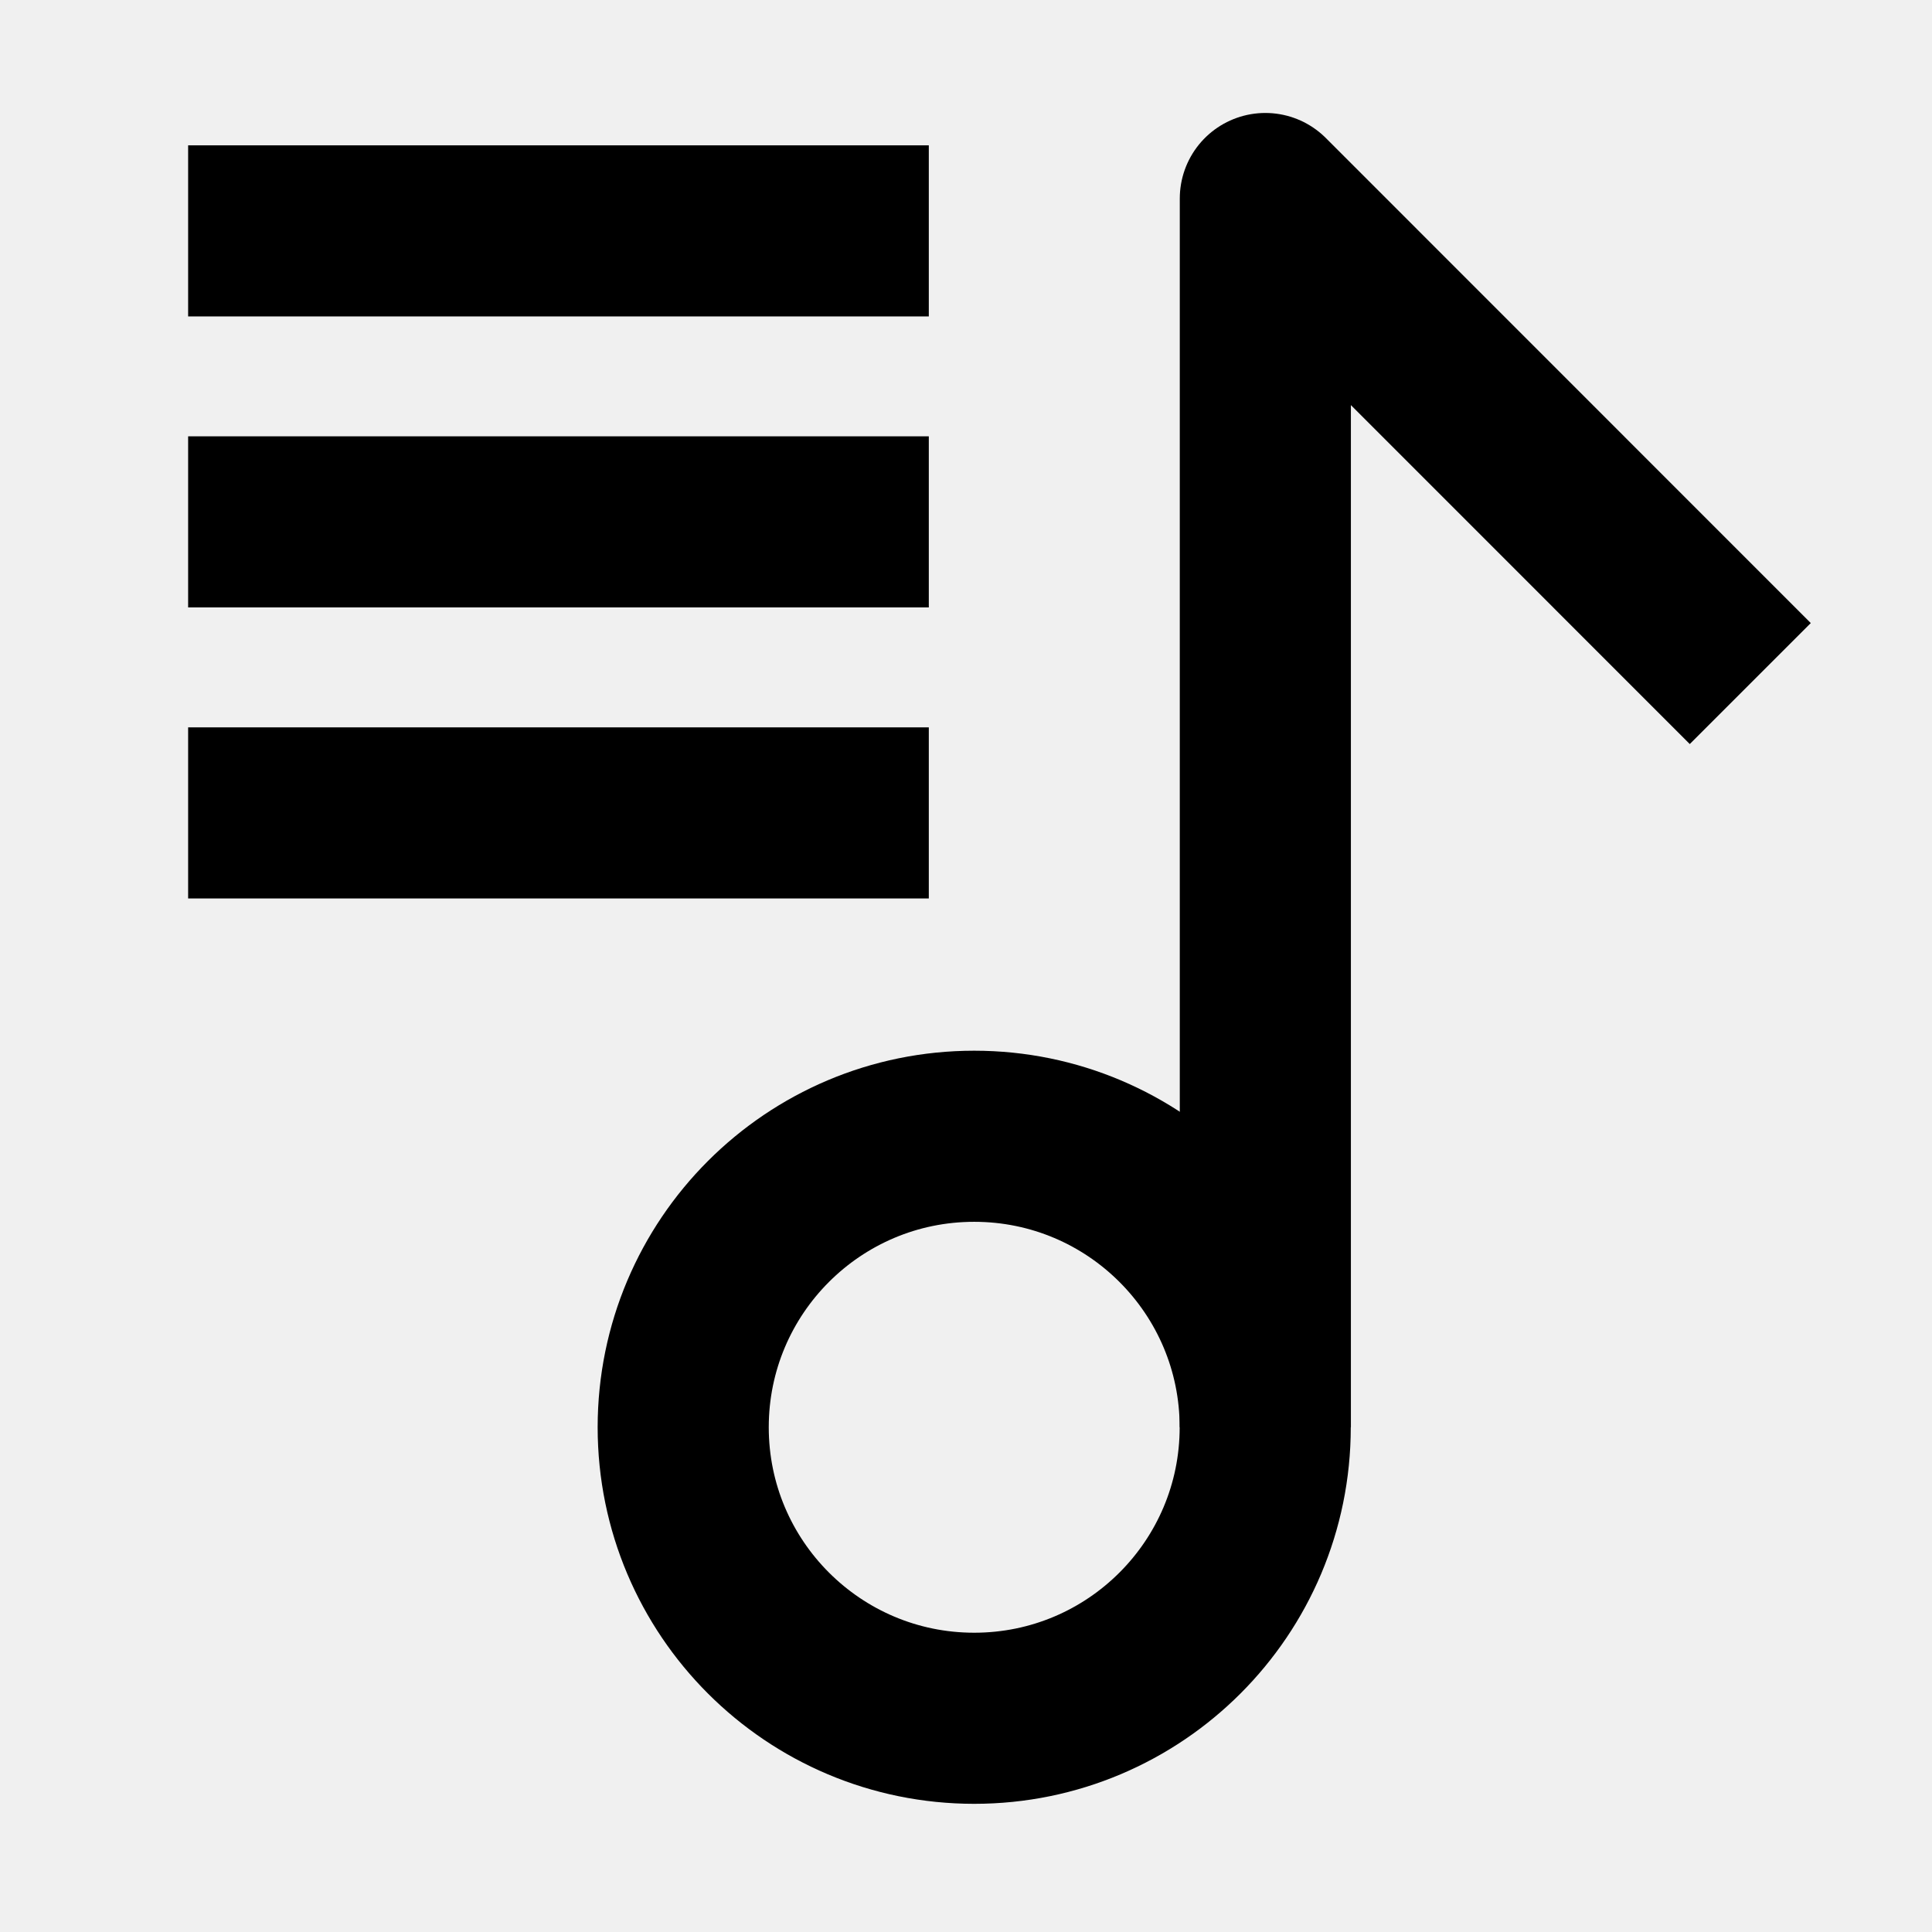
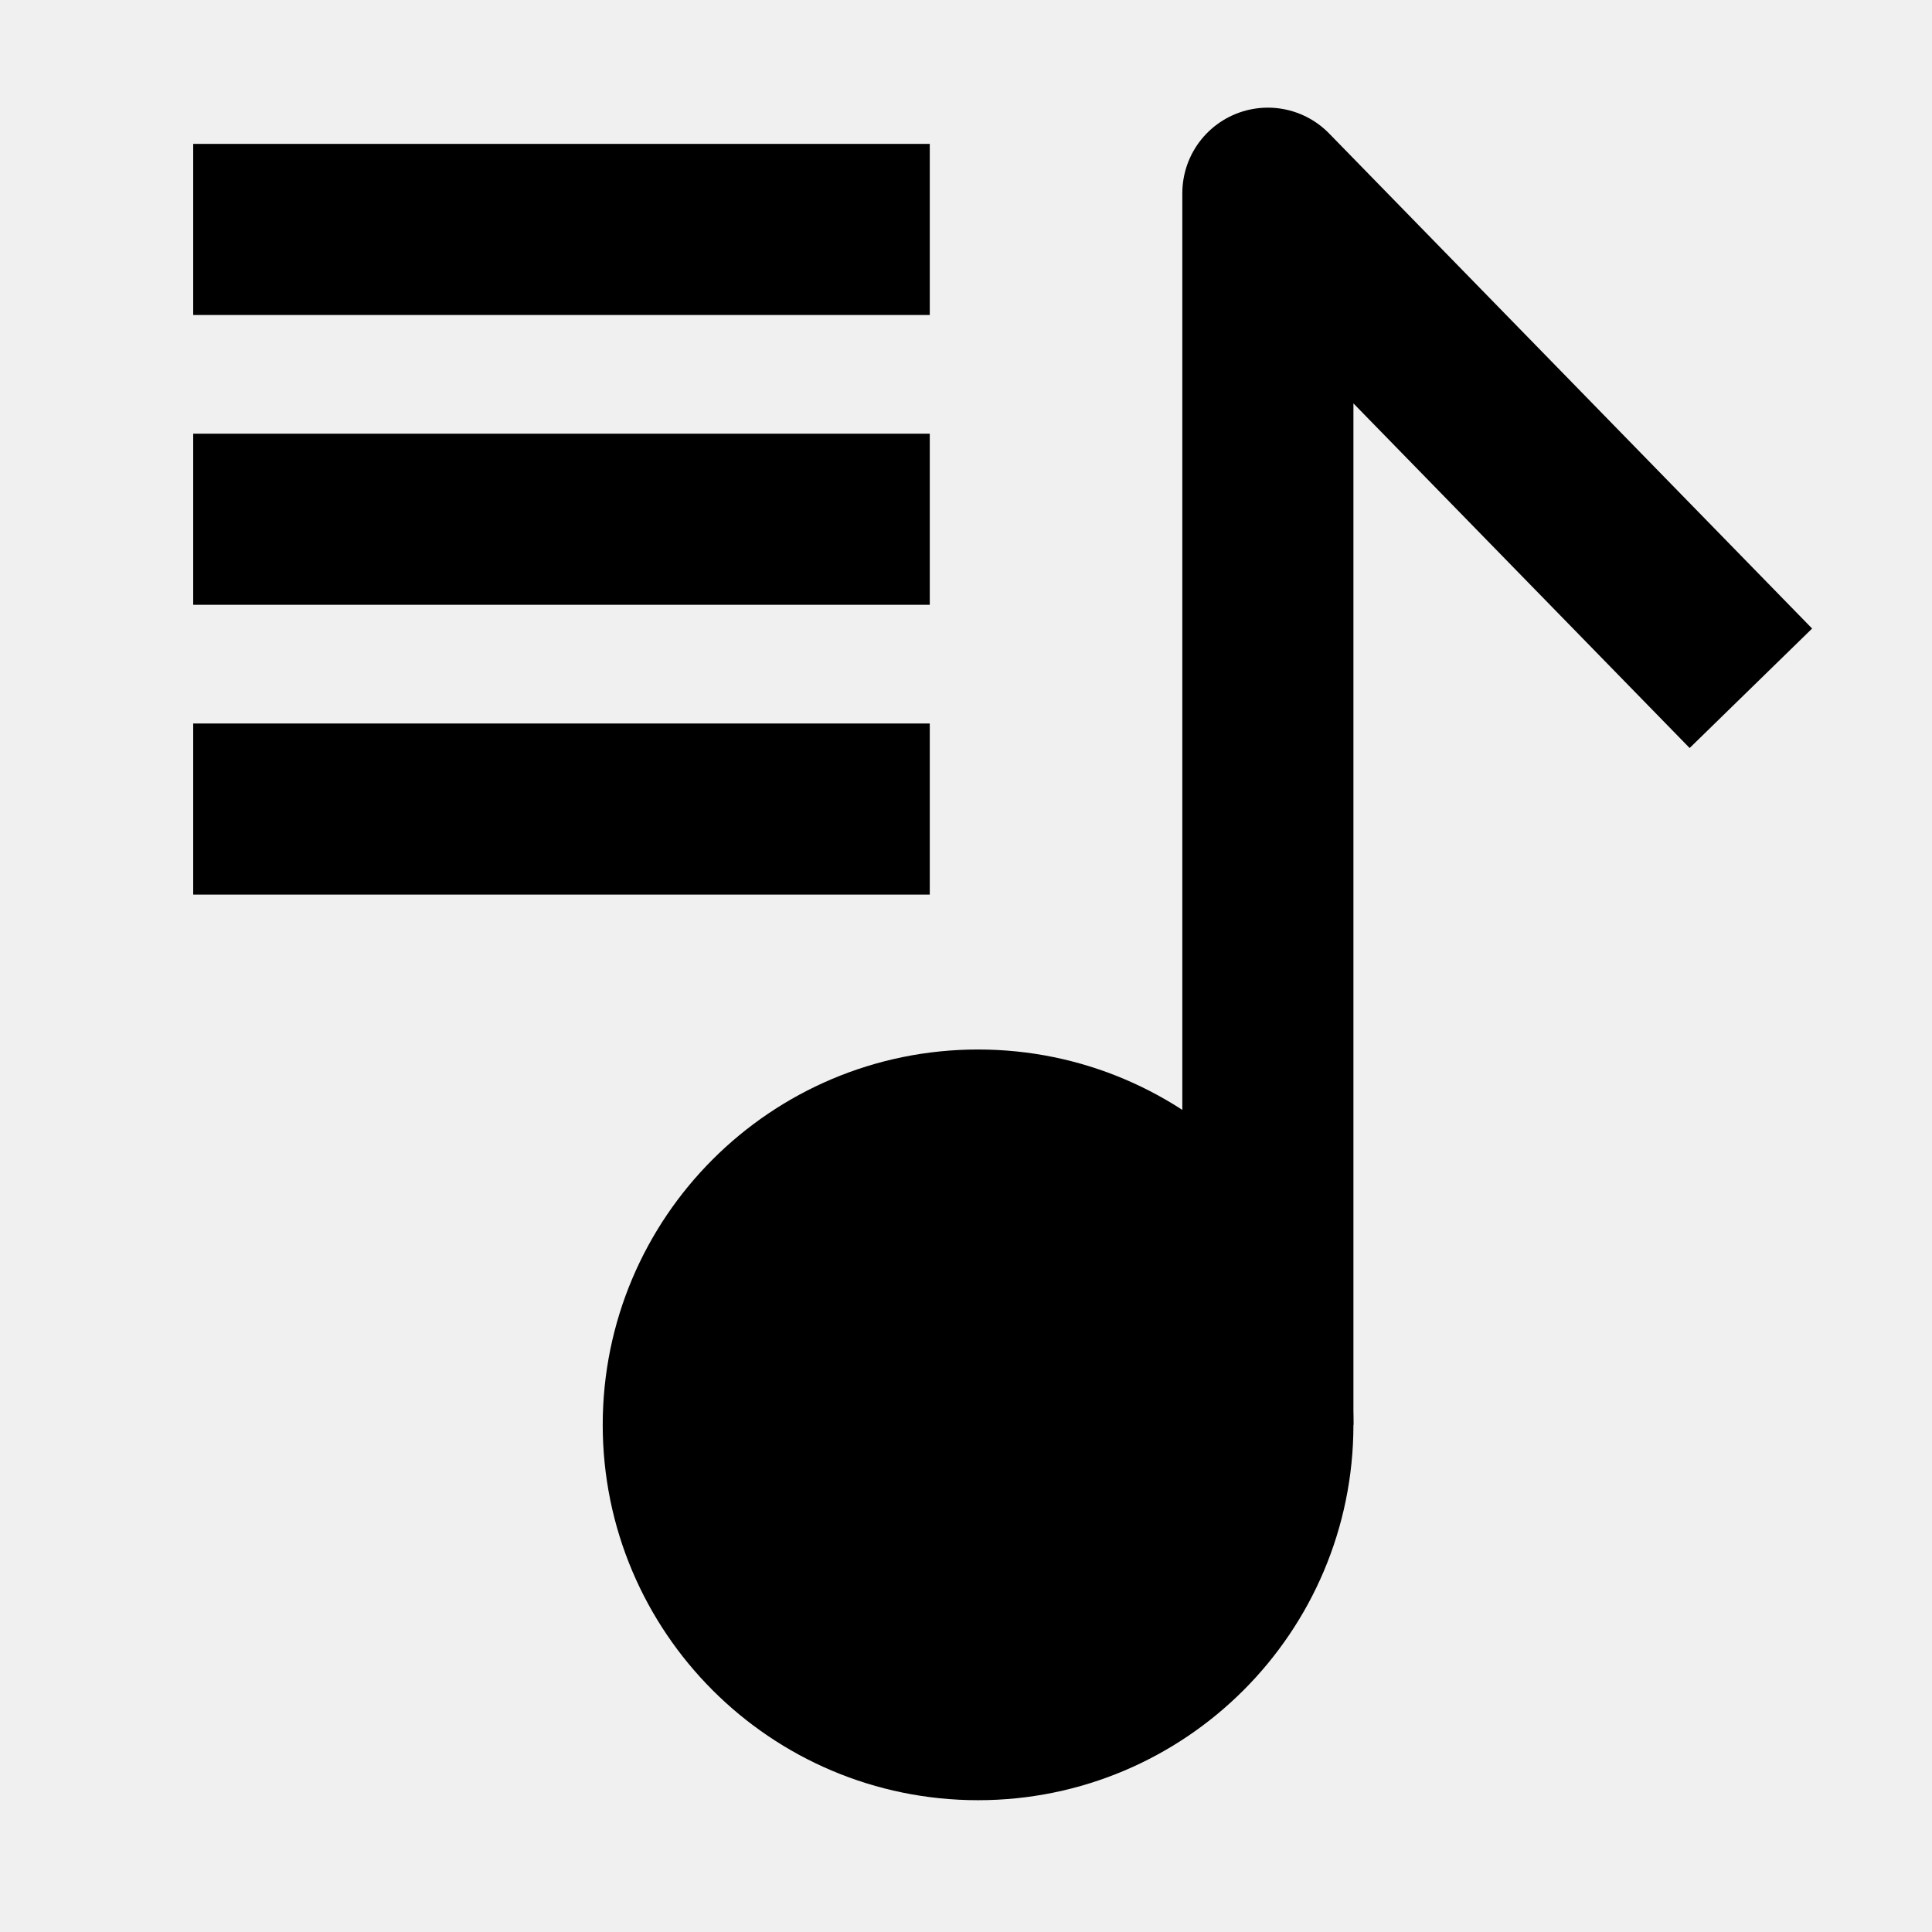
- <svg xmlns="http://www.w3.org/2000/svg" version="1.1" id="Layer_1" x="0px" y="0px" width="16px" height="16px" viewBox="0 0 16 16" enable-background="new 0 0 16 16" xml:space="preserve">
-   <circle fill="none" stroke="#000000" stroke-width="1.417" stroke-miterlimit="10" cx="8.068" cy="11.82" r="2.41" />
-   <polyline fill="none" stroke="#000000" stroke-width="1.417" stroke-linejoin="round" stroke-miterlimit="10" points="  10.479,11.82 10.479,1.644 14.495,5.661 " />
-   <line fill="none" stroke="#000000" stroke-width="1.417" stroke-linejoin="round" stroke-miterlimit="10" x1="1.558" y1="1.912" x2="7.692" y2="1.912" />
-   <line fill="none" stroke="#000000" stroke-width="1.417" stroke-linejoin="round" stroke-miterlimit="10" x1="1.558" y1="4.322" x2="7.692" y2="4.322" />
-   <line fill="none" stroke="#000000" stroke-width="1.417" stroke-linejoin="round" stroke-miterlimit="10" x1="1.558" y1="6.732" x2="7.692" y2="6.732" />
+ <svg xmlns="http://www.w3.org/2000/svg" version="1.1" id="Layer_1" x="0px" y="0px" viewBox="0 0 16 16" style="enable-background:new 0 0 16 16;" xml:space="preserve">
+   <style type="text/css">
+ 	.st0{display:none;}
+ 	.st1{display:inline;}
+ 	.st2{fill:#FFFFFF;}
+ 	.st3{display:inline;fill:#FFFFFF;}
+ 	.st4{display:none;fill:#FFFFFF;}
+ 	.st5{stroke:#000000;stroke-width:1.417;stroke-miterlimit:10;}
+ 	.st6{fill:none;stroke:#000000;stroke-width:1.417;stroke-linejoin:round;stroke-miterlimit:10;}
+ 	.st7{display:inline;stroke:#000000;stroke-width:1.417;stroke-miterlimit:10;}
+ 	.st8{display:inline;fill:none;stroke:#000000;stroke-width:1.417;stroke-linejoin:round;stroke-miterlimit:10;}
+ 	.st9{display:inline;fill:none;stroke:#000000;stroke-width:0.567;stroke-miterlimit:10;}
+ 	.st10{display:inline;fill:none;stroke:#000000;stroke-width:2.268;stroke-linecap:round;stroke-miterlimit:10;}
+ 	
+ 		.st11{display:none;fill:none;stroke:#010101;stroke-width:1.855;stroke-linecap:round;stroke-linejoin:round;stroke-miterlimit:10;}
+ 	.st12{display:inline;fill:#010101;stroke:#010101;stroke-width:1.37;stroke-miterlimit:10;}
+ 	.st13{display:inline;fill:none;stroke:#010101;stroke-width:0.85;stroke-miterlimit:10;}
+ 	.st14{display:inline;fill:none;stroke:#010101;stroke-width:1.855;stroke-miterlimit:10;}
+ 	.st15{fill:none;stroke:#000000;stroke-width:0.567;stroke-miterlimit:10;}
+ </style>
+   <g class="st0">
+     <g class="st1">
+       <path class="st2" d="M3.9,3.2L11,7.9l-7.2,4.7V3.2 M2.5,0.5v14.8l11.1-7.4L2.5,0.5L2.5,0.5z" />
+     </g>
+   </g>
+   <g class="st0">
+     <path class="st3" d="M8,2.1c3.2,0,5.8,2.6,5.8,5.8c0,3.2-2.6,5.8-5.8,5.8c-3.2,0-5.8-2.6-5.8-5.8C2.2,4.7,4.8,2.1,8,2.1 M8,0.7   c-4,0-7.3,3.2-7.3,7.3c0,4,3.2,7.3,7.3,7.3c4,0,7.2-3.2,7.2-7.3C15.3,3.9,12,0.7,8,0.7L8,0.7z" />
+   </g>
+   <path class="st4" d="M6.5,6.4l-2.1,5.1l5.1-2.1l2.1-5.1L6.5,6.4z M8,8.8c-0.5,0-0.8-0.4-0.8-0.8c0-0.5,0.4-0.8,0.8-0.8  c0.5,0,0.8,0.4,0.8,0.8C8.9,8.4,8.5,8.8,8,8.8z" />
+   <g>
+     <circle class="st5" cx="8.1" cy="11.8" r="2.4" />
+     <polyline class="st6" points="10.5,11.8 10.5,1.6 14.5,5.7  " />
+     <line class="st6" x1="1.6" y1="1.9" x2="7.7" y2="1.9" />
+     <line class="st6" x1="1.6" y1="4.3" x2="7.7" y2="4.3" />
+     <line class="st6" x1="1.6" y1="6.7" x2="7.7" y2="6.7" />
+   </g>
+   <g class="st0">
+     <circle class="st7" cx="12.3" cy="10.3" r="2.4" />
+     <circle class="st7" cx="3.8" cy="12.3" r="2.4" />
+     <polyline class="st8" points="6.2,12.3 6.2,3.1 14.7,1.1 14.7,10.3  " />
+   </g>
+   <path class="st0" d="M15.3,9.2V6.7l-2-0.4C13.1,6,13,5.8,12.9,5.5L14,3.8L12.3,2l-1.7,1.1C10.3,3,10.1,2.9,9.8,2.8l-0.4-2H6.9  l-0.4,2C6.2,2.9,6,3,5.7,3.2L4,2L2.2,3.8l1.2,1.7C3.3,5.8,3.2,6,3.1,6.3L1,6.7v2.5l2,0.4c0.1,0.3,0.2,0.5,0.3,0.8l-1.2,1.7L4,13.8  l1.7-1.2C6,12.8,6.2,12.9,6.5,13L6.9,15h2.5L9.8,13c0.3-0.1,0.5-0.2,0.8-0.3l1.7,1.2l1.7-1.7l-1.2-1.7c0.1-0.3,0.2-0.5,0.3-0.8  L15.3,9.2z M8.1,9.9c-1.1,0-2-0.9-2-2c0-1.1,0.9-2,2-2c1.1,0,2,0.9,2,2C10.1,9,9.2,9.9,8.1,9.9z" />
+   <g class="st0">
+     <g class="st1">
+       <path class="st5" d="M13.9,13.1c0,0.3-0.2,0.5-0.5,0.5H2.6c-0.3,0-0.5-0.2-0.5-0.5V5.4c0-0.3,0.2-0.5,0.5-0.5h10.8    c0.3,0,0.5,0.2,0.5,0.5V13.1z" />
+     </g>
+     <rect x="2.7" y="2.3" class="st7" width="4.9" height="2.6" />
+   </g>
+   <path class="st0" d="M1.5,4.1c0,0,4.3-3.9,8.4-1.4c4.1,2.4,5.4,5.6,3.6,7.9C11.4,7.4,10.3,5.8,6,4.5c0,0,6.8,4.3,8,9.3  c-0.2,1.1-1.2,0.3-1.2,0.3l-1.1-1.8c0,0-2.1,1.6-4.6-0.5C2.9,8.1,6.2,4,1.5,4.1z" />
+   <path class="st0" d="M8,0.8c-0.2,0-0.3,0.1-0.4,0.4l-2,4L1.2,5.8C0.8,5.9,0.7,6,0.7,6.2c0,0.1,0.1,0.3,0.2,0.4l3.2,3.1l-0.8,4.4  c0,0.1,0,0.1,0,0.2c0,0.1,0,0.2,0.1,0.3c0.1,0.1,0.2,0.1,0.3,0.1c0.1,0,0.2,0,0.4-0.1l4-2.1l4,2.1c0.1,0.1,0.2,0.1,0.4,0.1  c0.1,0,0.2,0,0.3-0.1s0.1-0.2,0.1-0.3c0-0.1,0-0.1,0-0.2l-0.8-4.4l3.2-3.1c0.2-0.2,0.2-0.3,0.2-0.4c0-0.2-0.2-0.4-0.5-0.4l-4.4-0.6  l-2-4C8.3,0.9,8.2,0.8,8,0.8L8,0.8z" />
+   <g class="st0">
+     <circle class="st9" cx="8" cy="8" r="6.6" />
+     <circle class="st1" cx="8" cy="8" r="0.8" />
+     <circle class="st9" cx="8" cy="8" r="2.1" />
+     <path class="st1" d="M5.7,8c0-1.2,1-2.3,2.3-2.3c0.3,0,0.6,0.1,0.9,0.2l1.8-4C9.9,1.6,9,1.4,8,1.4C4.4,1.4,1.4,4.4,1.4,8   c0,0.8,0.2,1.6,0.4,2.4l4-1.6C5.8,8.6,5.7,8.3,5.7,8z" />
+     <path class="st1" d="M14.1,5.6l-4,1.6c0.1,0.3,0.2,0.5,0.2,0.8c0,1.2-1,2.3-2.3,2.3c-0.3,0-0.6-0.1-0.9-0.2L5.3,14   C6.1,14.4,7,14.6,8,14.6c3.6,0,6.6-2.9,6.6-6.6C14.6,7.2,14.4,6.4,14.1,5.6z" />
+   </g>
+   <g class="st0">
+     <rect x="2" y="1.9" class="st1" width="5" height="5" />
+     <rect x="9.1" y="9" class="st1" width="5" height="5" />
+     <rect x="2" y="9" class="st1" width="5" height="5" />
+     <rect x="9.1" y="1.9" class="st1" width="5" height="5" />
+   </g>
+   <g class="st0">
+     <circle class="st1" cx="6.1" cy="6.2" r="5.3" />
+     <line class="st10" x1="9.1" y1="8.8" x2="14.5" y2="14.2" />
+   </g>
+   <polyline class="st11" points="4.8,1.6 11.2,7.9 4.8,14.3 " />
+   <polyline class="st11" points="11.2,14.3 4.8,7.9 11.2,1.6 " />
+   <g class="st0">
+     <rect x="2.1" y="3.3" class="st12" width="2.3" height="2.3" />
+     <line class="st13" x1="7.3" y1="3.1" x2="13.9" y2="3.1" />
+     <line class="st13" x1="7.3" y1="4.8" x2="13.9" y2="4.8" />
+     <line class="st13" x1="7.3" y1="6.4" x2="13.9" y2="6.4" />
+     <line class="st13" x1="7.3" y1="9.5" x2="13.9" y2="9.5" />
+     <line class="st13" x1="7.3" y1="11.1" x2="13.9" y2="11.1" />
+     <line class="st13" x1="7.3" y1="12.8" x2="13.9" y2="12.8" />
+     <rect x="2.1" y="9.7" class="st12" width="2.3" height="2.3" />
+   </g>
+   <g class="st0">
+     <rect x="2.8" y="2.7" class="st12" width="3.8" height="3.8" />
+     <rect x="2.8" y="9.3" class="st12" width="3.8" height="3.8" />
+     <rect x="9.5" y="2.7" class="st12" width="3.8" height="3.8" />
+     <rect x="9.5" y="9.3" class="st12" width="3.8" height="3.8" />
+   </g>
+   <g class="st0">
+     <line class="st14" x1="1.7" y1="3.4" x2="14.3" y2="3.4" />
+     <line class="st14" x1="1.7" y1="7.9" x2="14.3" y2="7.9" />
+     <line class="st14" x1="1.7" y1="12.5" x2="14.3" y2="12.5" />
+   </g>
+   <g class="st0">
+     <g class="st1">
+       <path d="M3.4,14.5c-0.1,0.1-0.3,0.1-0.4,0L1.5,13c-0.1-0.1-0.1-0.3,0-0.4l5.3-6.2c0.1-0.1,0.3-0.1,0.4,0l2.4,2.4    c0.1,0.1,0.1,0.3,0,0.4L3.4,14.5z" />
+       <path class="st15" d="M3.4,14.5c-0.1,0.1-0.3,0.1-0.4,0L1.5,13c-0.1-0.1-0.1-0.3,0-0.4l5.3-6.2c0.1-0.1,0.3-0.1,0.4,0l2.4,2.4    c0.1,0.1,0.1,0.3,0,0.4L3.4,14.5z" />
+     </g>
+     <g class="st1">
+       <path d="M11,8c0.1,0.1,0.3,0.2,0.5,0.2c0,0,1.5-0.3,2.1-1c1.3-1.3,1.3-3.5,0-4.9s-3.5-1.3-4.9,0c-0.7,0.7-1,2.1-1,2.1    c0,0.2,0,0.4,0.2,0.5L11,8z" />
+       <path class="st15" d="M11,8c0.1,0.1,0.3,0.2,0.5,0.2c0,0,1.5-0.3,2.1-1c1.3-1.3,1.3-3.5,0-4.9s-3.5-1.3-4.9,0    c-0.7,0.7-1,2.1-1,2.1c0,0.2,0,0.4,0.2,0.5L11,8z" />
+     </g>
+   </g>
</svg>
